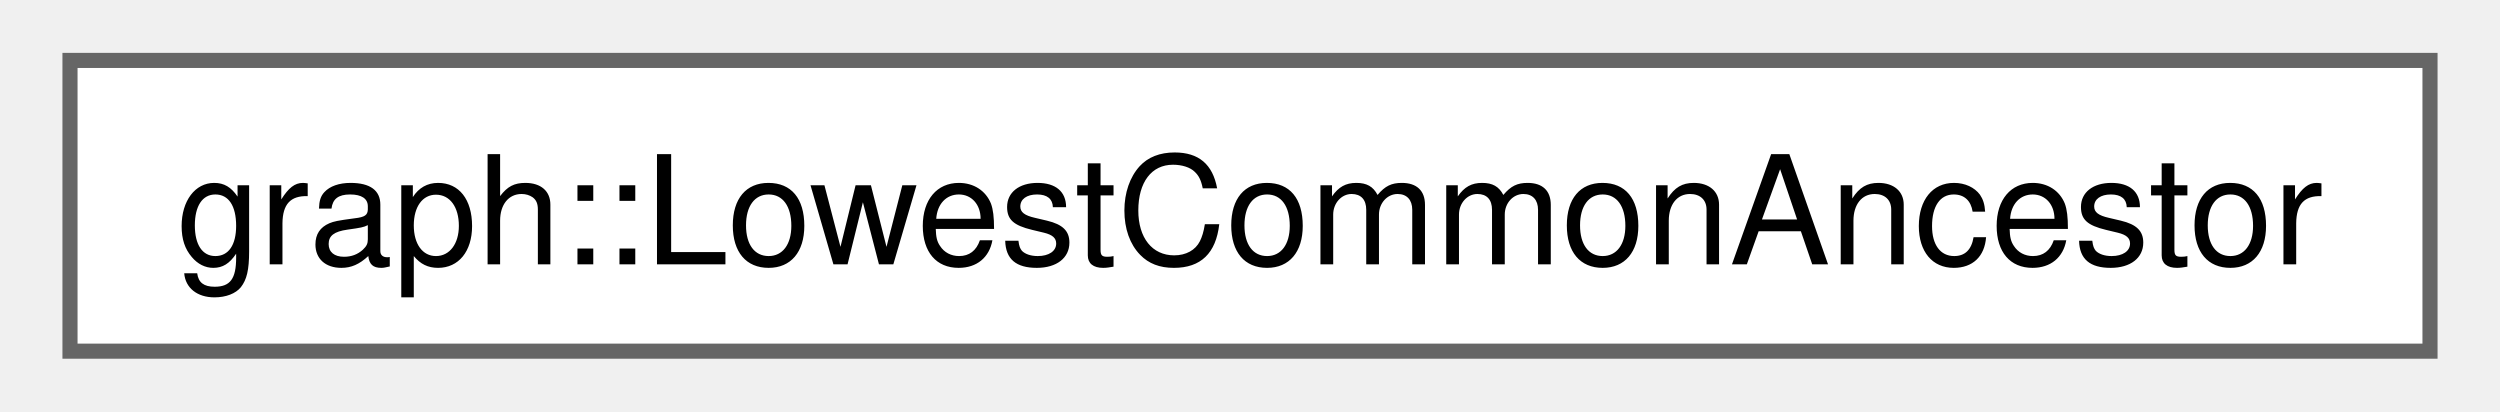
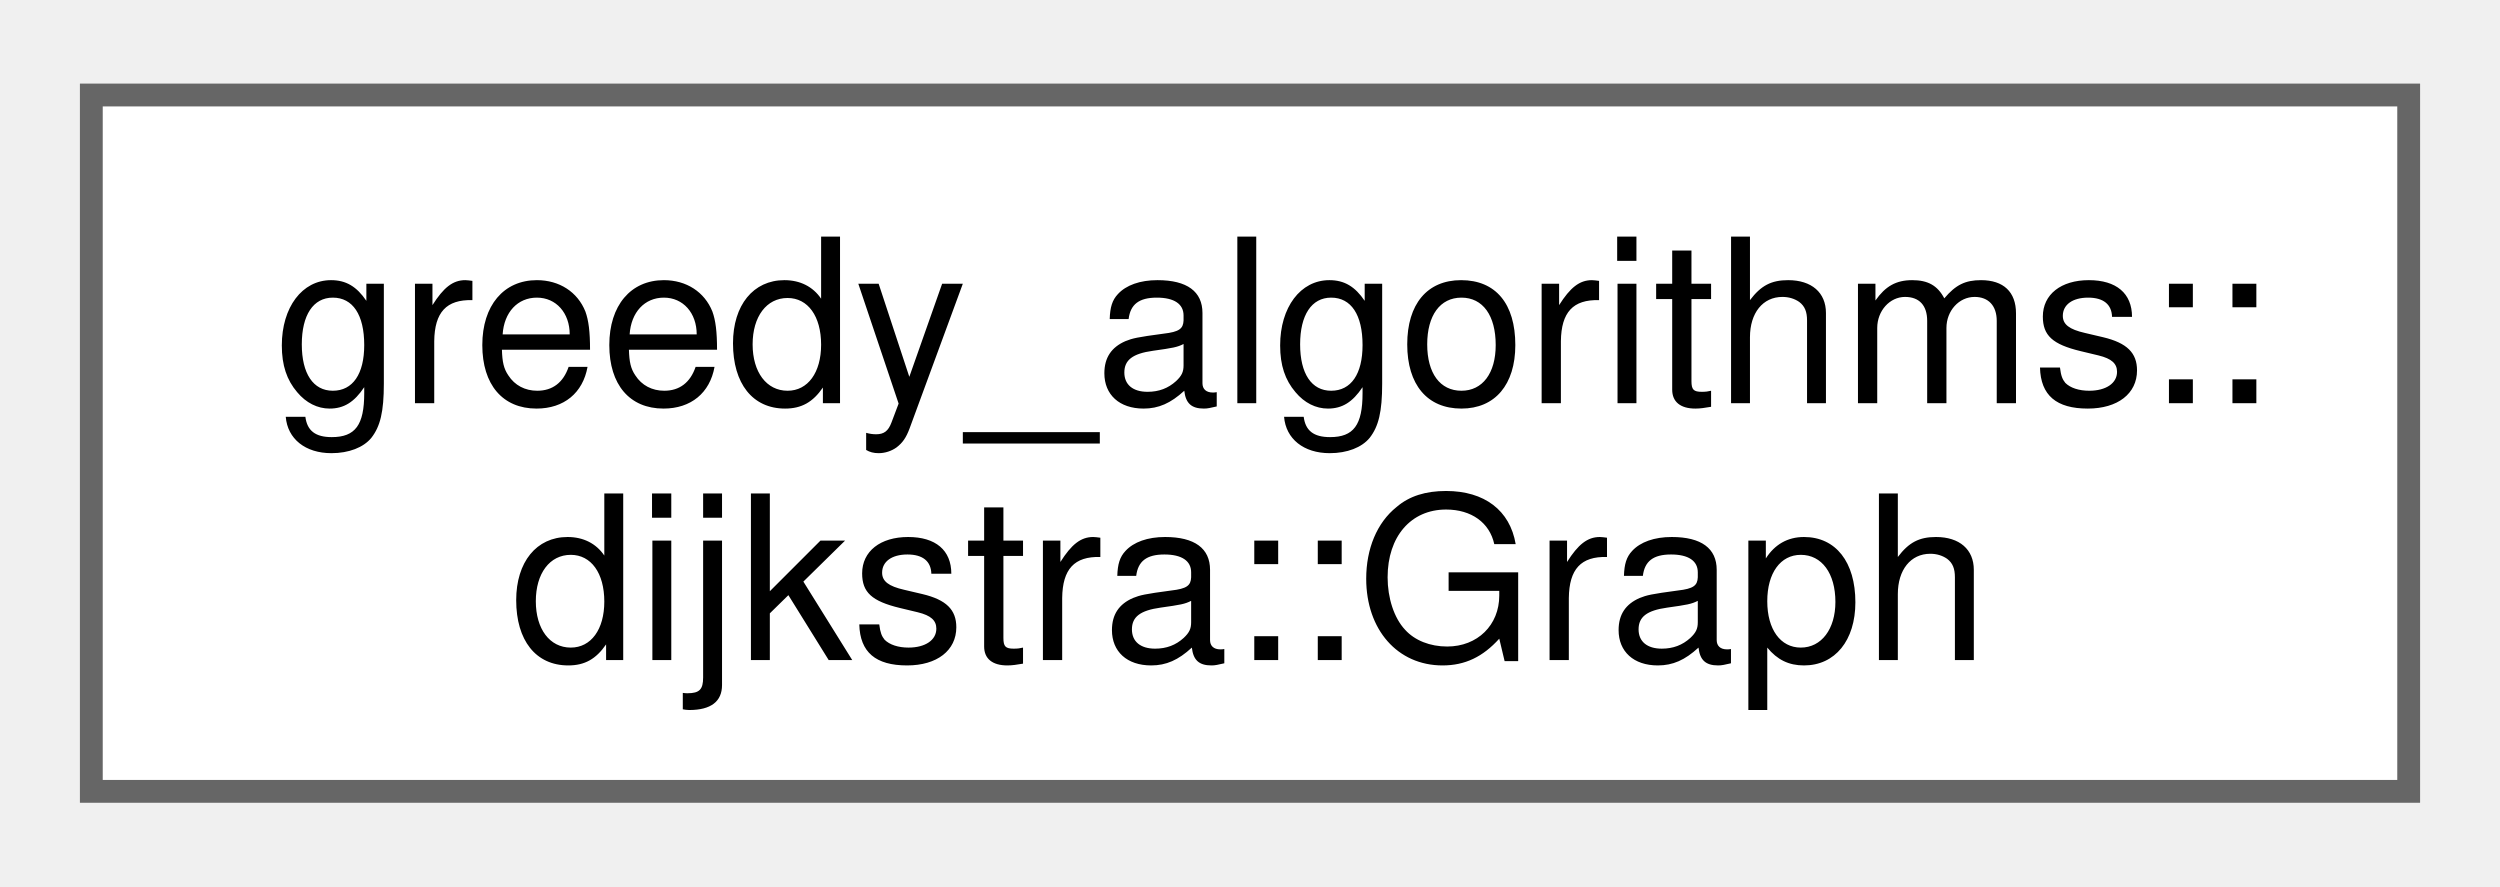
- <svg xmlns="http://www.w3.org/2000/svg" xmlns:xlink="http://www.w3.org/1999/xlink" width="164pt" height="27pt" viewBox="0.00 0.00 164.25 27.25">
-   <g id="graph0" class="graph" transform="scale(1 1) rotate(0) translate(4 23.25)">
+ <svg xmlns="http://www.w3.org/2000/svg" xmlns:xlink="http://www.w3.org/1999/xlink" width="110pt" height="39pt" viewBox="0.00 0.00 109.50 38.50">
+   <g id="graph0" class="graph" transform="scale(1 1) rotate(0) translate(4 34.5)">
    <g id="Node000000" class="node">
      <g id="a_Node000000">
-         <a xlink:href="d9/d23/classgraph_1_1_lowest_common_ancestor.html" target="_top" xlink:title=" ">
-           <polygon fill="white" stroke="#666666" points="156.25,-19.25 0,-19.25 0,0 156.25,0 156.25,-19.25" />
-           <text text-anchor="middle" x="78.12" y="-5.75" font-family="Helvetica,sans-Serif" font-size="10.00">graph::LowestCommonAncestor</text>
+         <a xlink:href="classgreedy__algorithms_1_1dijkstra_1_1_graph.html" target="_top" xlink:title="Wrapper class for storing a graph.">
+           <polygon fill="white" stroke="#666666" points="101.5,-30.5 0,-30.5 0,0 101.5,0 101.5,-30.5" />
+           <text text-anchor="start" x="8" y="-17" font-family="Helvetica,sans-Serif" font-size="10.00">greedy_algorithms::</text>
+           <text text-anchor="middle" x="50.75" y="-5.75" font-family="Helvetica,sans-Serif" font-size="10.00">dijkstra::Graph</text>
        </a>
      </g>
    </g>
  </g>
</svg>
